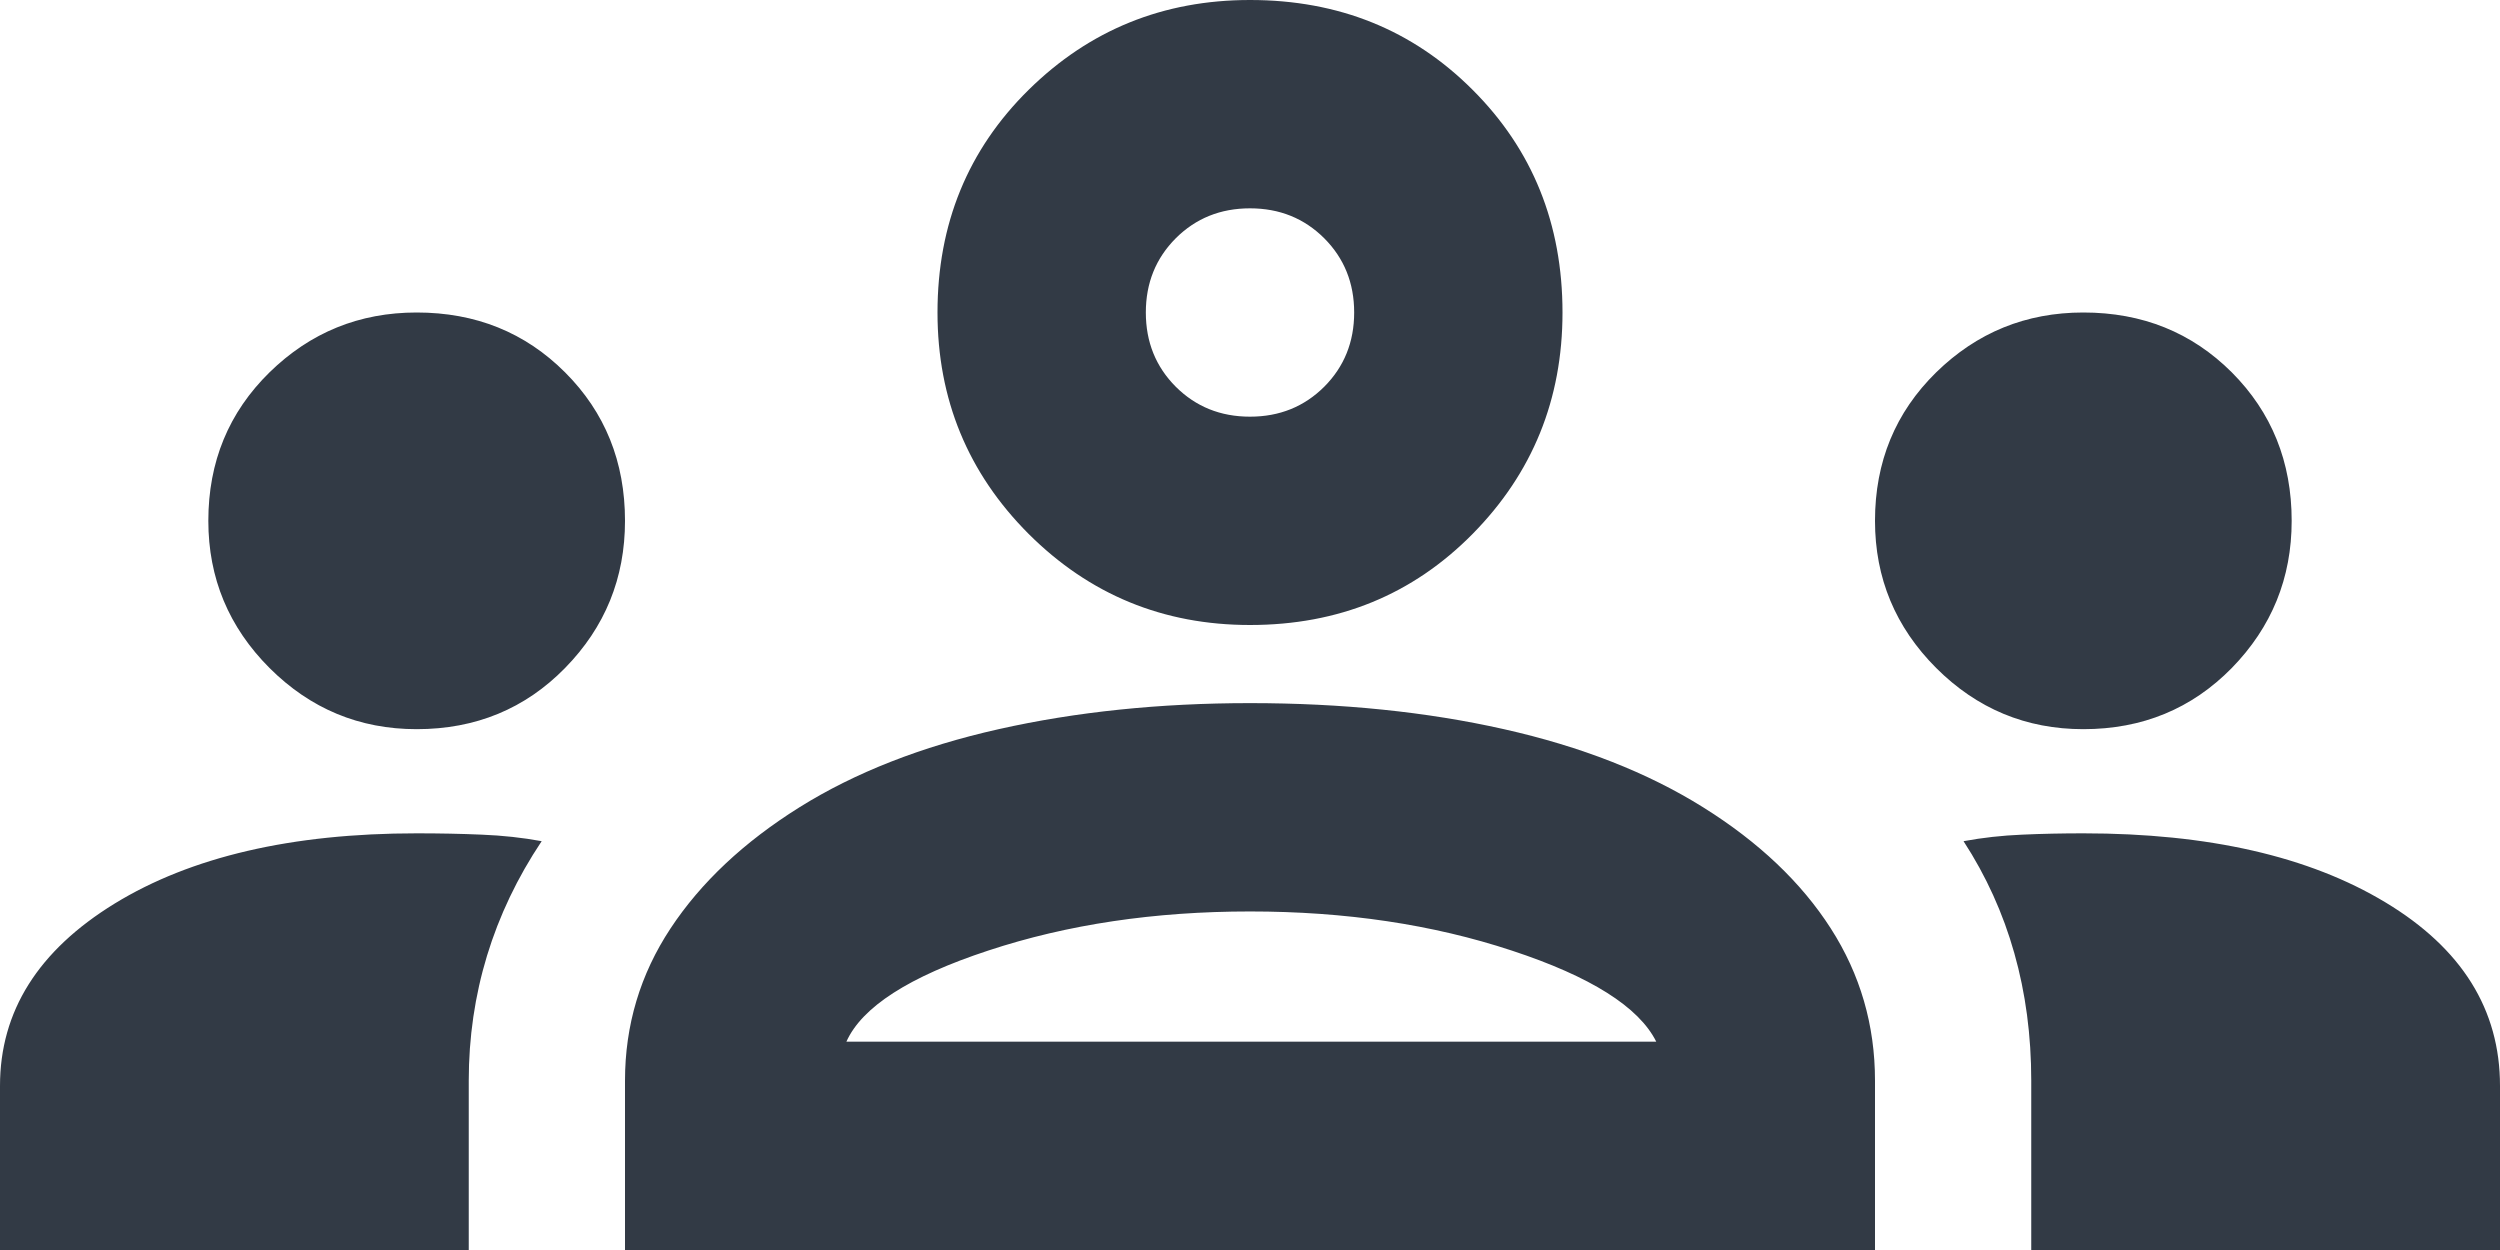
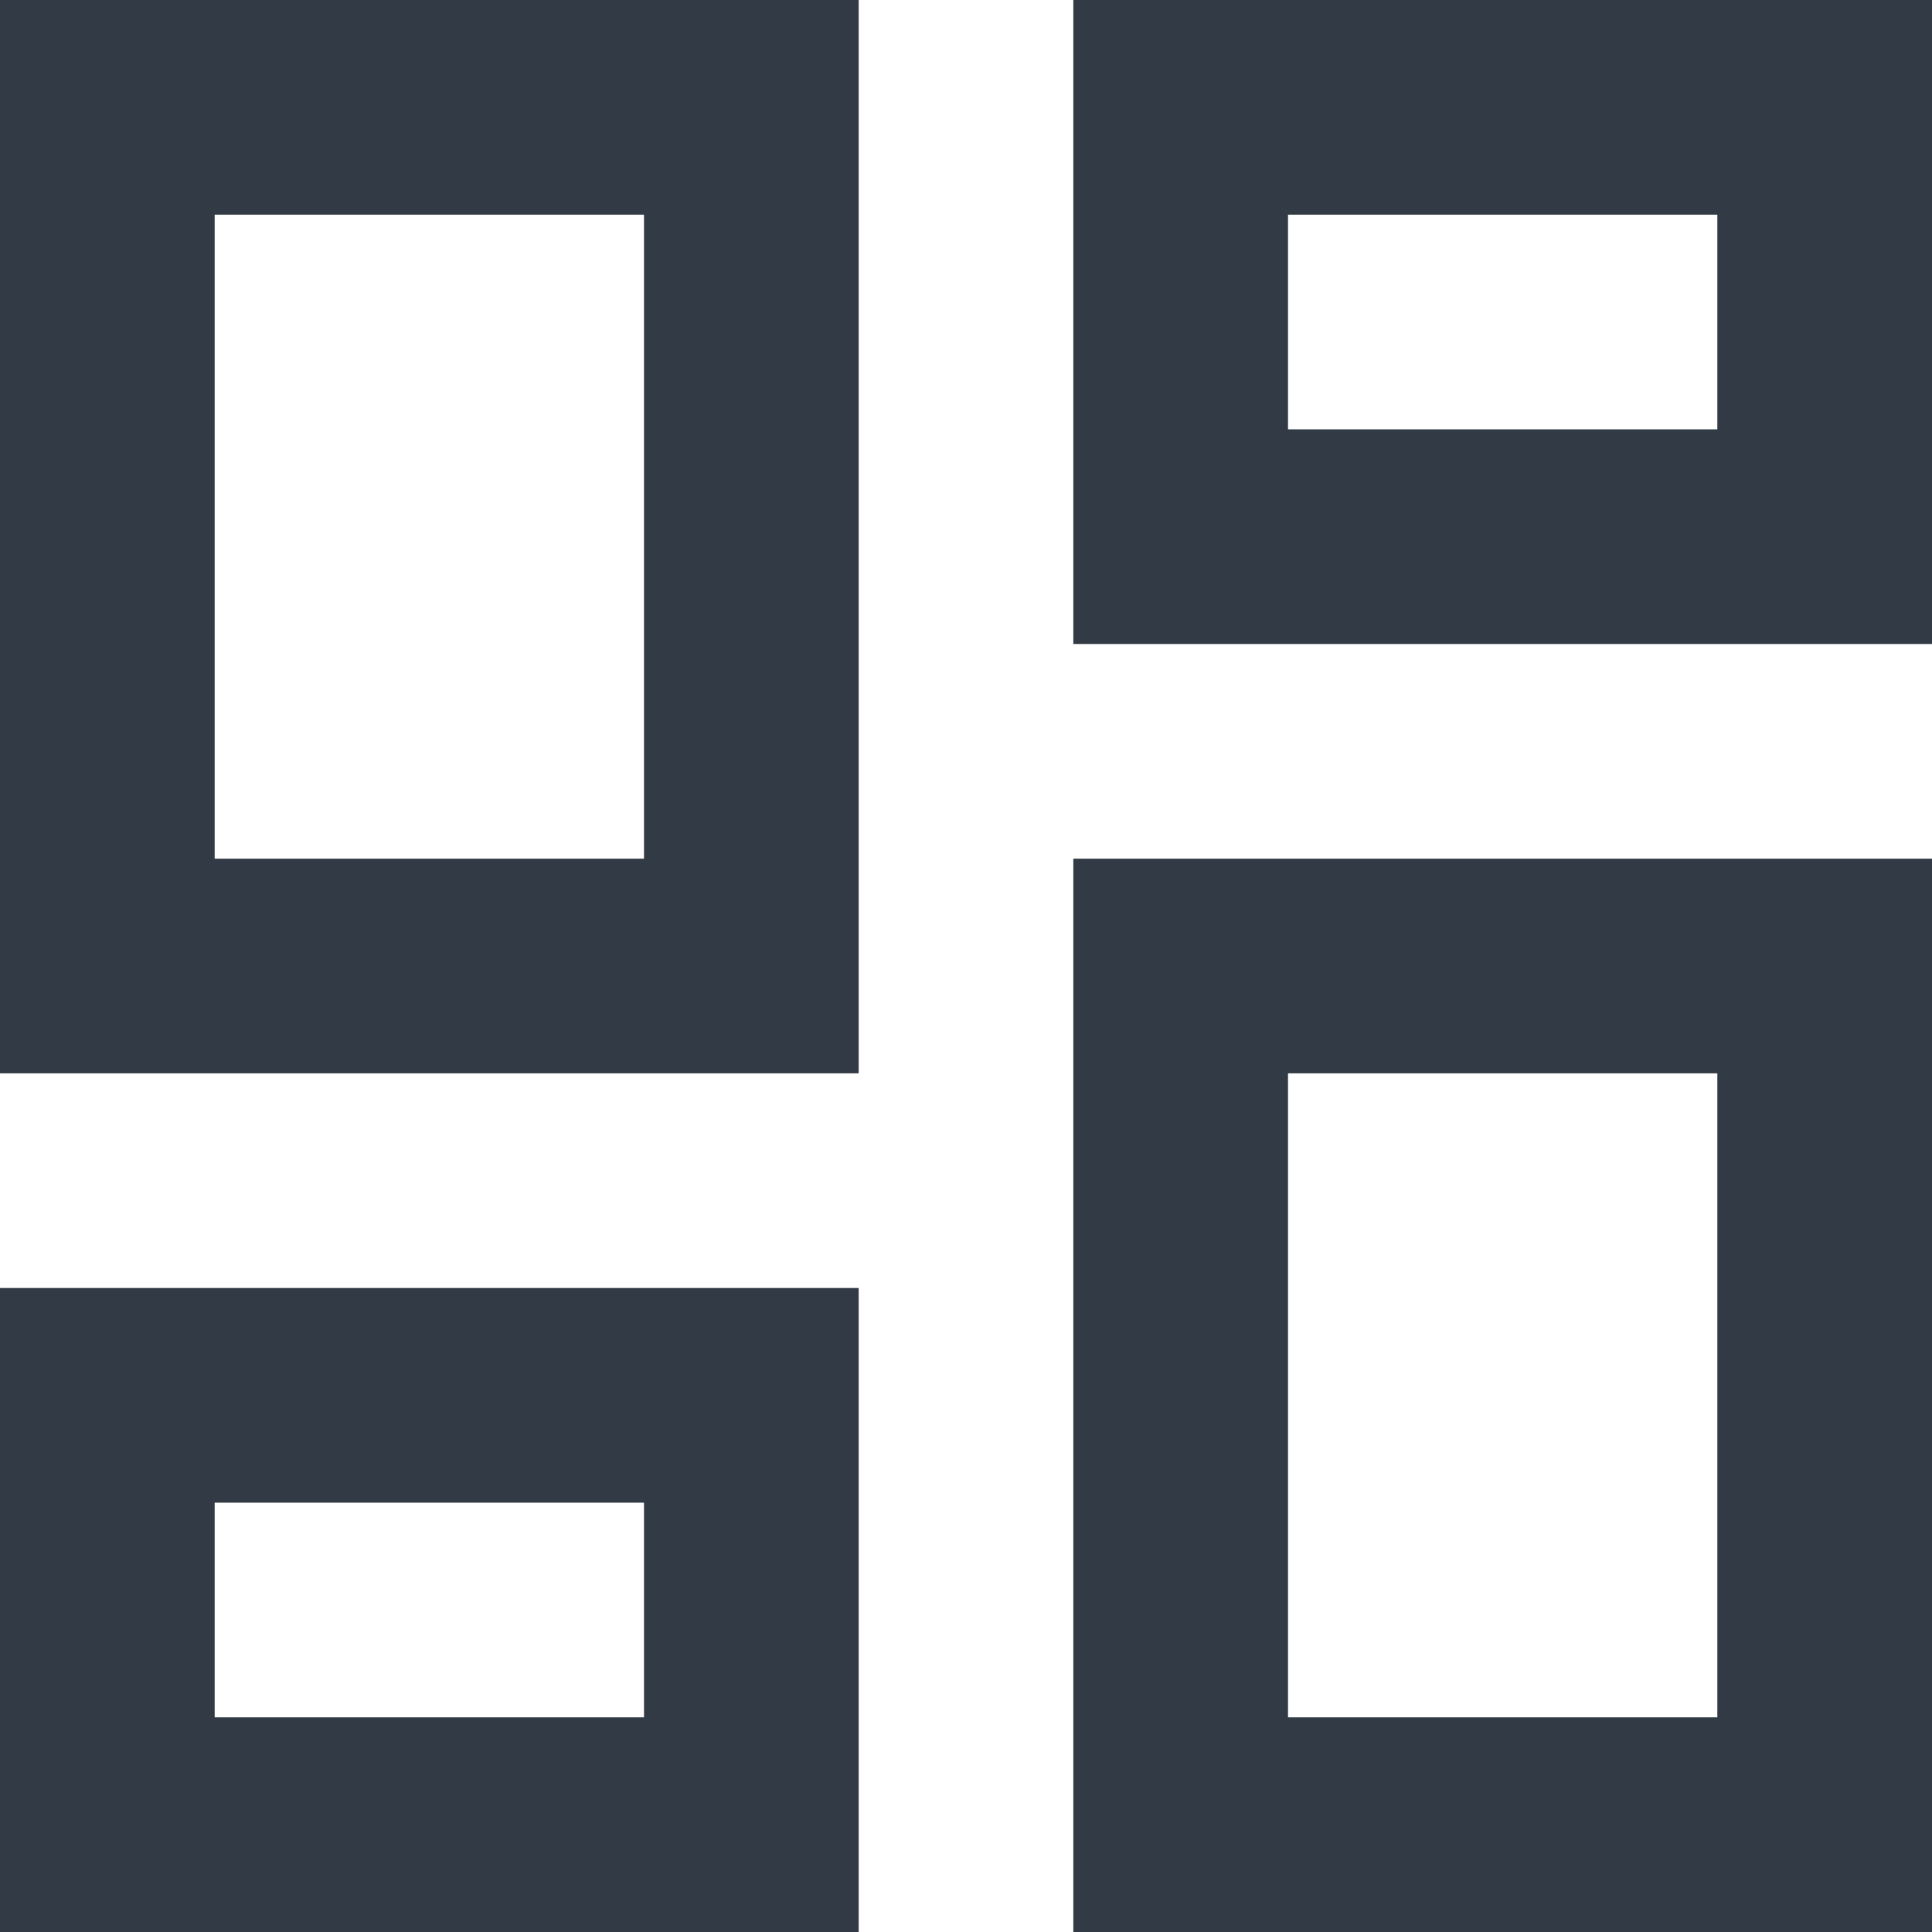
- <svg xmlns="http://www.w3.org/2000/svg" width="36" height="18" viewBox="0 0 36 18" fill="none">
-   <path d="M0 18V15.637C0 14.562 0.55 13.688 1.65 13.012C2.75 12.338 4.2 12 6 12C6.325 12 6.638 12.006 6.938 12.019C7.237 12.031 7.525 12.062 7.8 12.113C7.45 12.637 7.188 13.188 7.013 13.762C6.838 14.338 6.75 14.938 6.75 15.562V18H0ZM9 18V15.562C9 14.762 9.219 14.031 9.656 13.369C10.094 12.706 10.713 12.125 11.512 11.625C12.312 11.125 13.269 10.75 14.381 10.5C15.494 10.25 16.7 10.125 18 10.125C19.325 10.125 20.544 10.25 21.656 10.5C22.769 10.75 23.725 11.125 24.525 11.625C25.325 12.125 25.938 12.706 26.363 13.369C26.788 14.031 27 14.762 27 15.562V18H9ZM29.25 18V15.562C29.25 14.912 29.169 14.3 29.006 13.725C28.844 13.15 28.6 12.613 28.275 12.113C28.55 12.062 28.831 12.031 29.119 12.019C29.406 12.006 29.7 12 30 12C31.8 12 33.25 12.331 34.35 12.994C35.45 13.656 36 14.537 36 15.637V18H29.25ZM12.188 15H23.85C23.6 14.5 22.906 14.062 21.769 13.688C20.631 13.312 19.375 13.125 18 13.125C16.625 13.125 15.369 13.312 14.231 13.688C13.094 14.062 12.412 14.5 12.188 15ZM6 10.5C5.175 10.5 4.469 10.206 3.881 9.619C3.294 9.031 3 8.325 3 7.5C3 6.65 3.294 5.938 3.881 5.362C4.469 4.787 5.175 4.5 6 4.5C6.85 4.5 7.562 4.787 8.137 5.362C8.713 5.938 9 6.65 9 7.5C9 8.325 8.713 9.031 8.137 9.619C7.562 10.206 6.85 10.5 6 10.5ZM30 10.5C29.175 10.5 28.469 10.206 27.881 9.619C27.294 9.031 27 8.325 27 7.5C27 6.65 27.294 5.938 27.881 5.362C28.469 4.787 29.175 4.5 30 4.5C30.85 4.5 31.562 4.787 32.138 5.362C32.712 5.938 33 6.65 33 7.5C33 8.325 32.712 9.031 32.138 9.619C31.562 10.206 30.85 10.5 30 10.5ZM18 9C16.75 9 15.688 8.562 14.812 7.688C13.938 6.812 13.5 5.75 13.5 4.5C13.5 3.225 13.938 2.156 14.812 1.294C15.688 0.431 16.75 0 18 0C19.275 0 20.344 0.431 21.206 1.294C22.069 2.156 22.5 3.225 22.5 4.5C22.5 5.75 22.069 6.812 21.206 7.688C20.344 8.562 19.275 9 18 9ZM18 6C18.425 6 18.781 5.856 19.069 5.569C19.356 5.281 19.5 4.925 19.5 4.5C19.5 4.075 19.356 3.719 19.069 3.431C18.781 3.144 18.425 3 18 3C17.575 3 17.219 3.144 16.931 3.431C16.644 3.719 16.5 4.075 16.5 4.5C16.5 4.925 16.644 5.281 16.931 5.569C17.219 5.856 17.575 6 18 6Z" fill="#323A45" />
+ <svg xmlns="http://www.w3.org/2000/svg" width="18" height="18" viewBox="0 0 18 18" fill="none">
+   <path d="M10 6V0H18V6H10ZM0 10V0H8V10H0ZM10 18V8H18V18H10ZM0 18V12H8V18H0ZM2 8H6V2H2V8ZM12 16H16V10H12V16ZM12 4H16V2H12V4ZM2 16H6V14H2V16Z" fill="#323A45" />
</svg>
